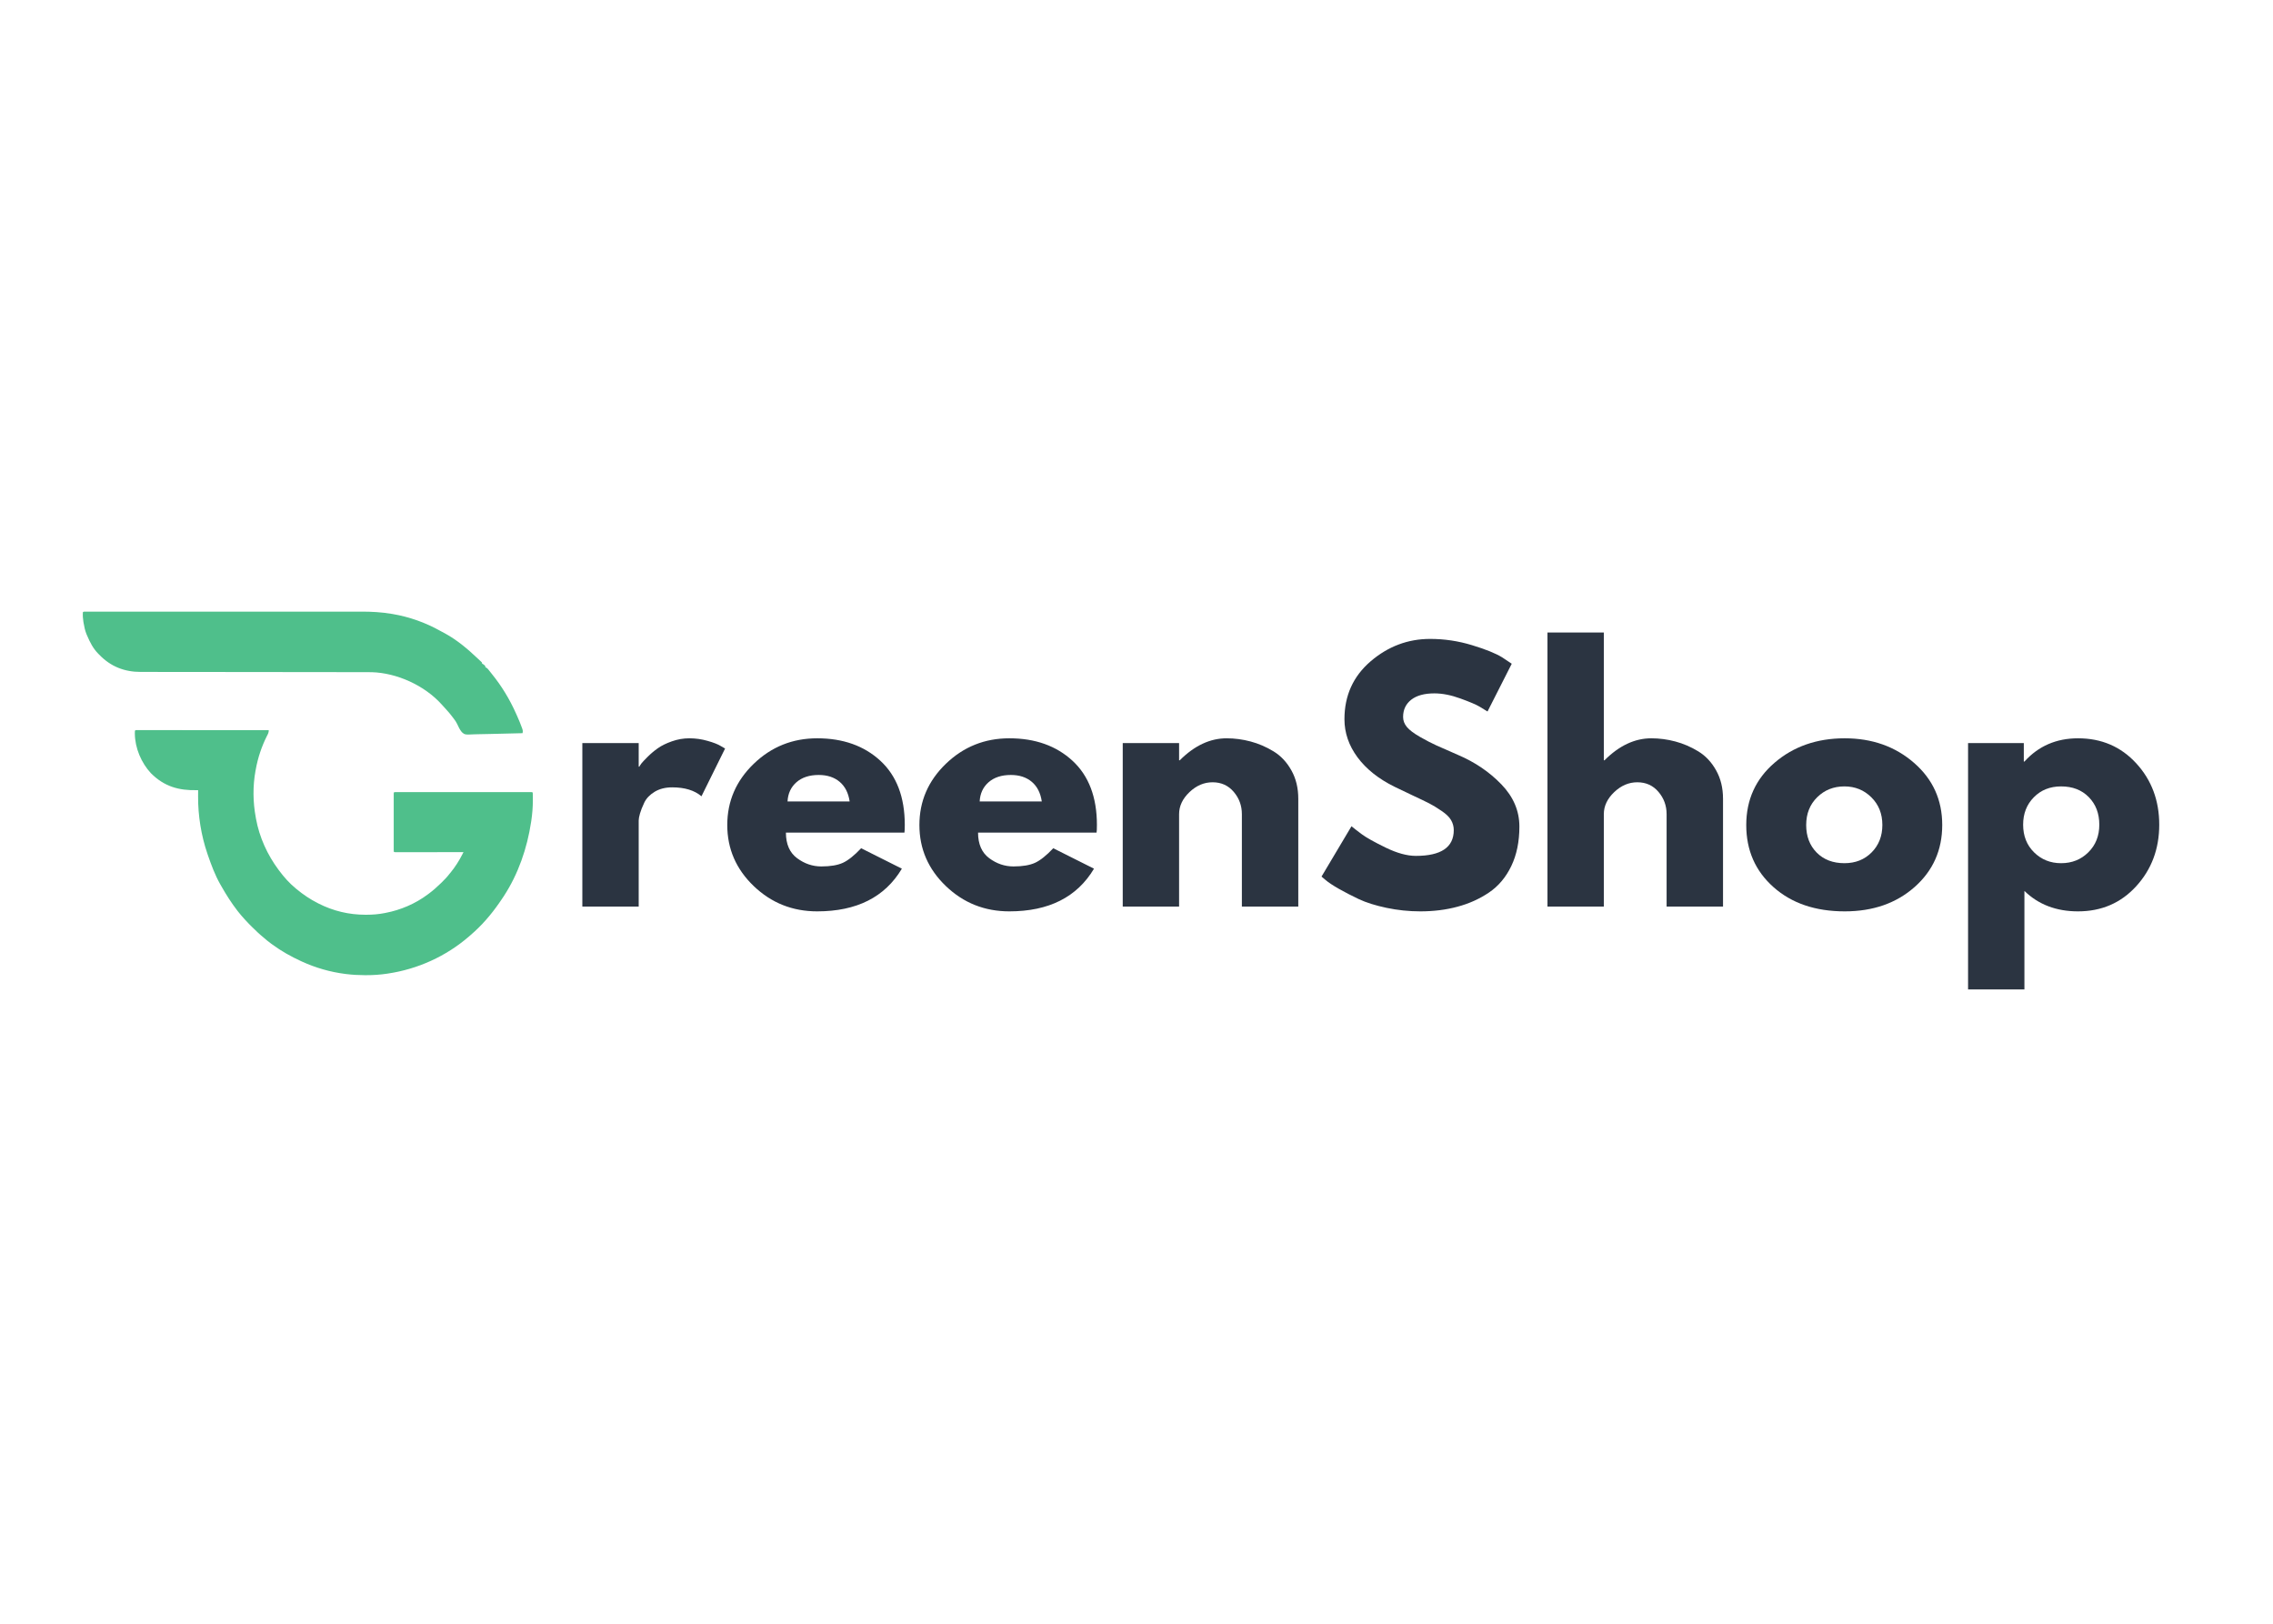
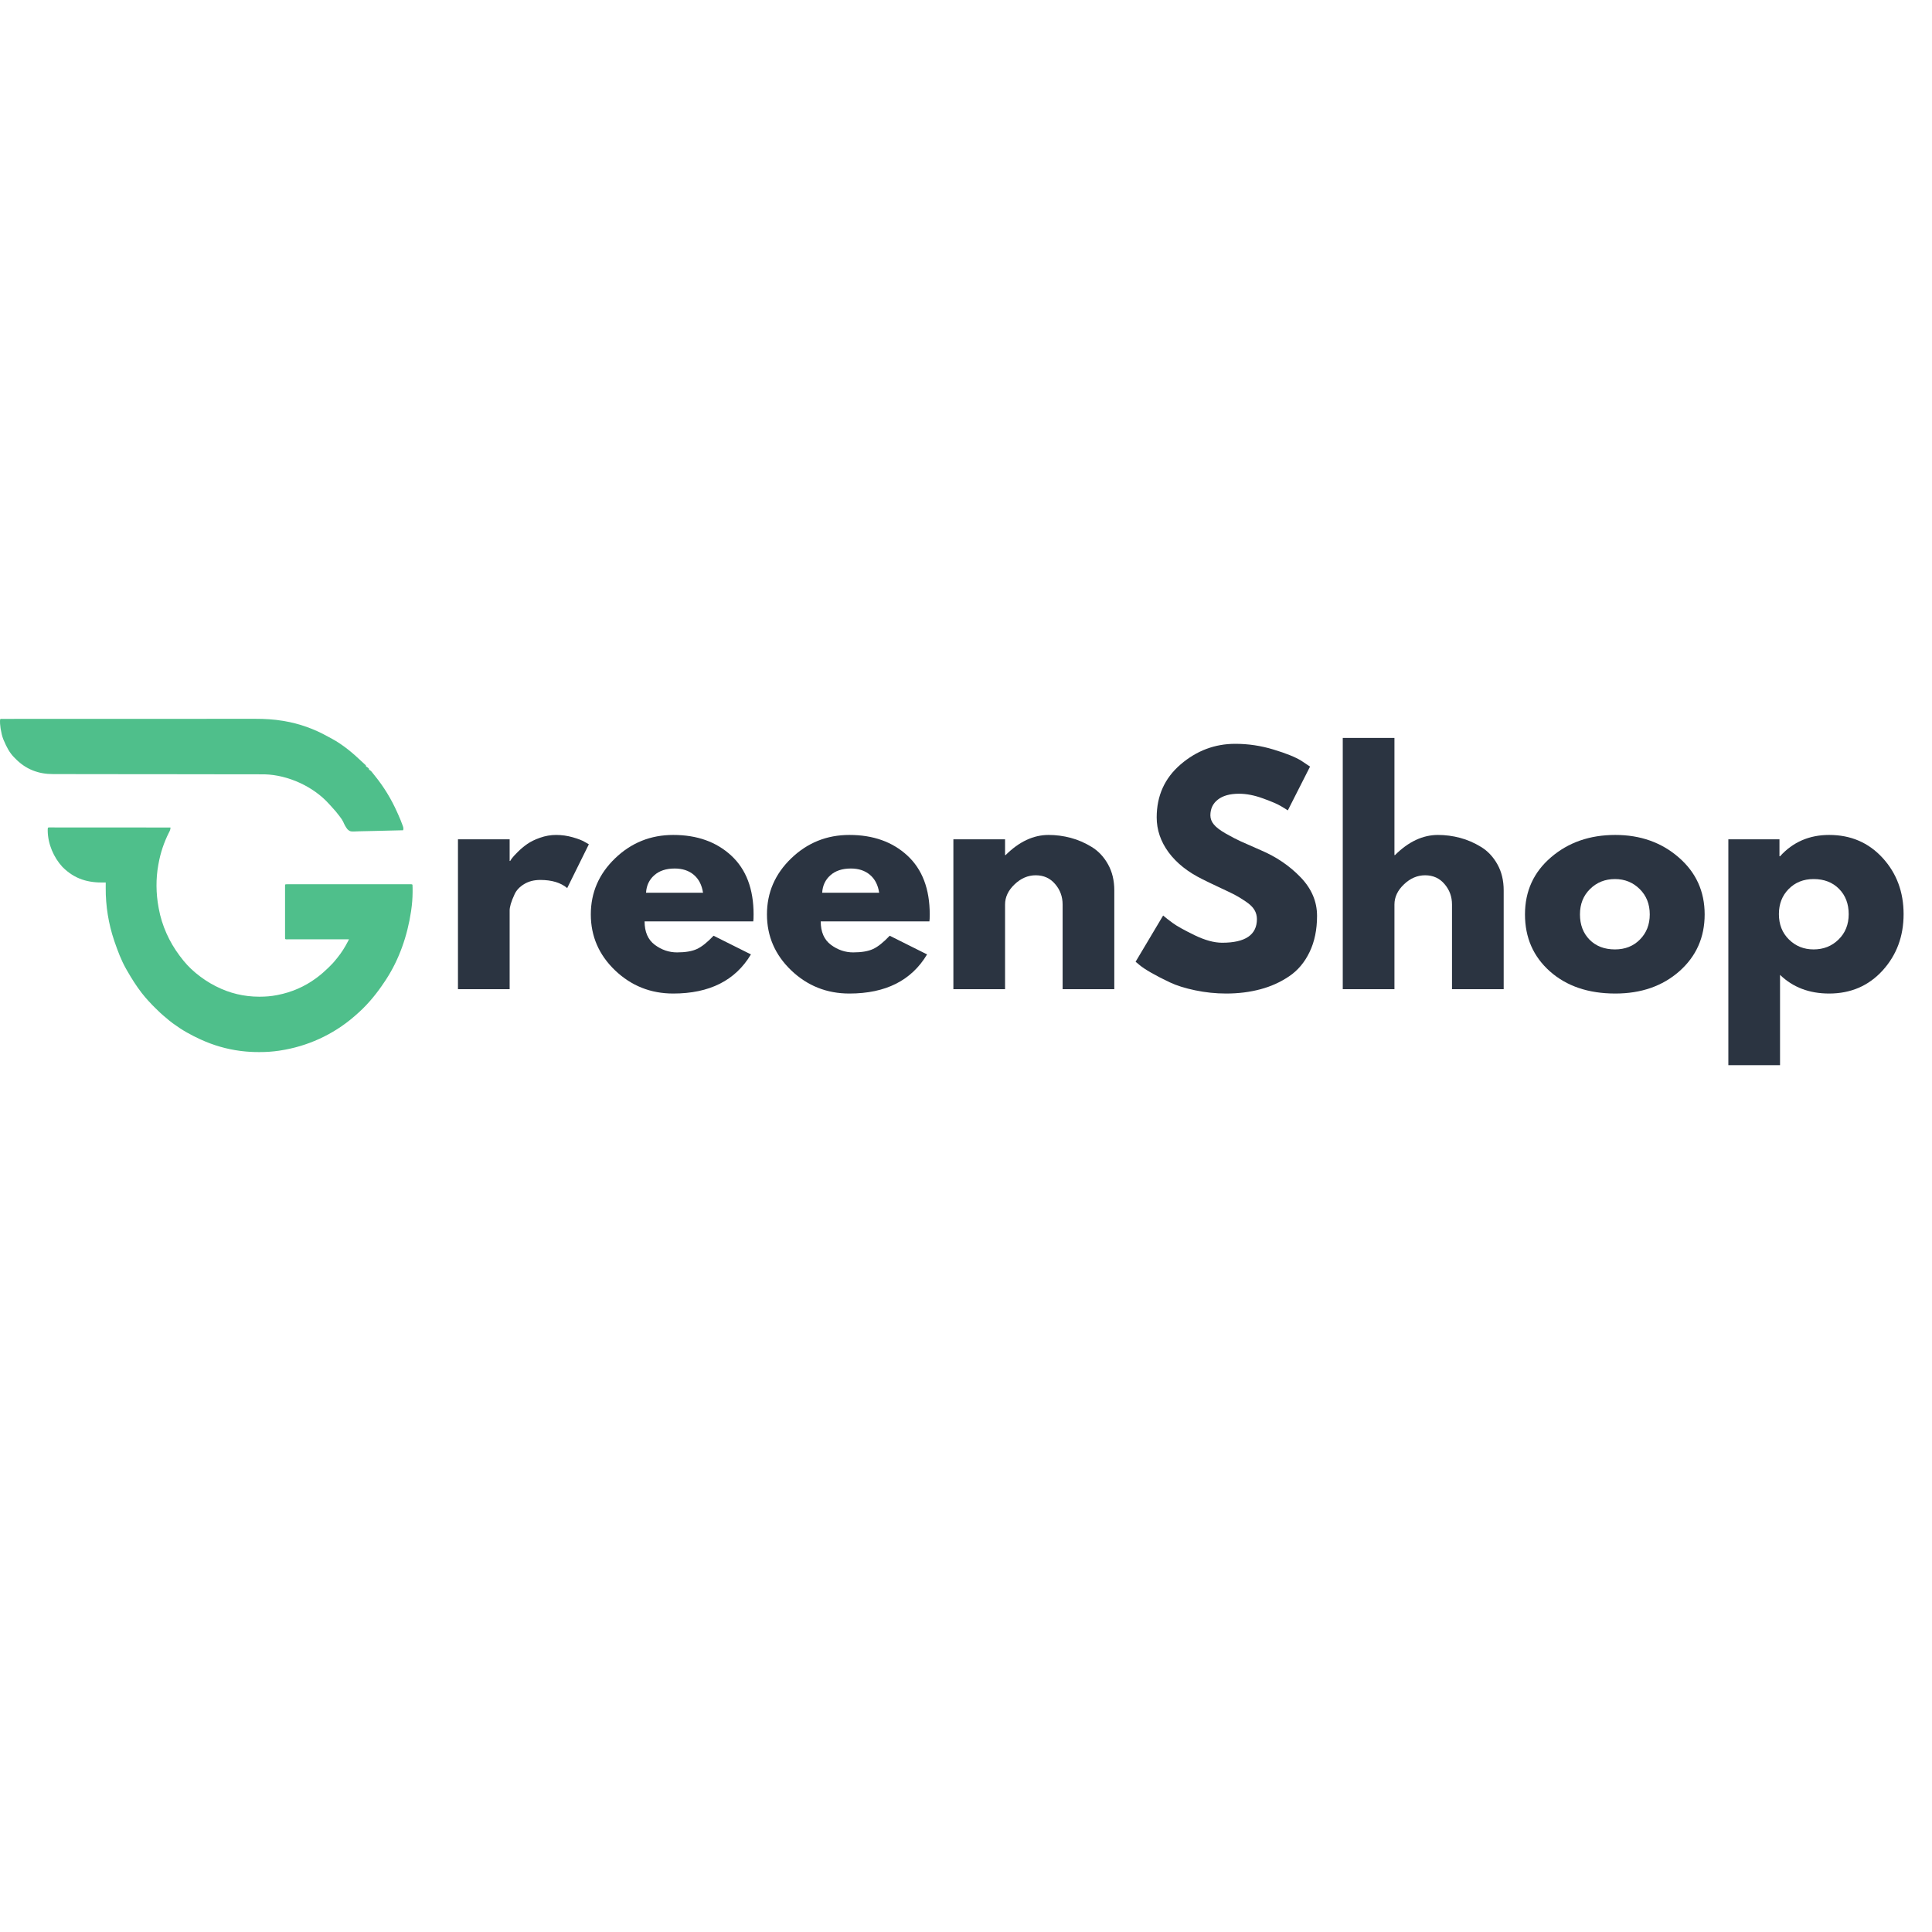
- <svg xmlns="http://www.w3.org/2000/svg" width="700" zoomAndPan="magnify" viewBox="0 0 525 375" height="500" preserveAspectRatio="xMidYMid meet" version="1.0">
+ <svg xmlns="http://www.w3.org/2000/svg" width="500" zoomAndPan="magnify" viewBox="0 0 375 375" height="500" preserveAspectRatio="xMidYMid meet" version="1.0">
  <defs>
    <g />
-     <clipPath id="813c24d81e">
-       <path d="M 19.125 141.25 L 121 141.25 L 121 170 L 19.125 170 Z M 19.125 141.25 " clip-rule="nonzero" />
+     <clipPath id="043772a976">
+       <path d="M 9 160 L 81 160 L 81 204.812 L 9 204.812 Z M 9 160 " clip-rule="nonzero" />
+     </clipPath>
+     <clipPath id="a4bf27220f">
+       <path d="M 0 139.523 L 79 139.523 L 79 162 L 0 162 Z M 0 139.523 " clip-rule="nonzero" />
    </clipPath>
  </defs>
-   <path fill="#4fbf8b" d="M 31.484 168.621 C 31.574 168.621 31.668 168.621 31.766 168.621 C 31.926 168.617 31.926 168.617 32.09 168.617 C 32.27 168.621 32.27 168.621 32.453 168.621 C 32.578 168.621 32.707 168.621 32.836 168.621 C 33.188 168.621 33.539 168.621 33.887 168.621 C 34.266 168.621 34.645 168.621 35.023 168.621 C 35.676 168.621 36.332 168.621 36.988 168.621 C 37.938 168.621 38.883 168.621 39.832 168.621 C 41.367 168.621 42.906 168.625 44.441 168.625 C 45.934 168.625 47.43 168.625 48.922 168.629 C 49.016 168.629 49.105 168.629 49.199 168.629 C 49.664 168.629 50.125 168.629 50.586 168.629 C 54.414 168.629 58.246 168.633 62.078 168.633 C 62.078 169.191 61.895 169.512 61.648 169.98 C 60.438 172.387 59.551 175.02 59.074 177.711 C 59.055 177.816 59.035 177.918 59.012 178.027 C 58.371 181.535 58.414 185.266 59.074 188.766 C 59.09 188.859 59.105 188.953 59.121 189.051 C 59.902 193.371 61.785 197.461 64.332 200.871 C 64.375 200.93 64.422 200.992 64.469 201.055 C 65.598 202.578 66.863 203.992 68.305 205.176 C 68.391 205.25 68.391 205.25 68.484 205.324 C 70.012 206.59 71.605 207.668 73.348 208.551 C 73.426 208.59 73.504 208.629 73.582 208.672 C 76.98 210.402 80.625 211.254 84.379 211.258 C 84.461 211.258 84.543 211.258 84.629 211.258 C 86.043 211.258 87.414 211.152 88.805 210.879 C 88.891 210.863 88.977 210.848 89.066 210.828 C 92.504 210.172 95.91 208.73 98.789 206.574 C 98.961 206.445 98.961 206.445 99.141 206.312 C 100.078 205.613 100.941 204.836 101.793 204.012 C 101.852 203.957 101.91 203.898 101.973 203.84 C 102.637 203.199 103.262 202.543 103.832 201.801 C 103.918 201.699 104 201.598 104.09 201.492 C 105.133 200.219 106.035 198.793 106.797 197.301 C 106.844 197.207 106.895 197.113 106.941 197.016 C 106.98 196.941 107.016 196.871 107.055 196.797 C 106.973 196.797 106.891 196.797 106.805 196.797 C 104.805 196.801 102.805 196.801 100.805 196.805 C 99.836 196.805 98.867 196.805 97.902 196.805 C 97.059 196.809 96.215 196.809 95.371 196.809 C 94.926 196.809 94.48 196.809 94.031 196.809 C 93.613 196.809 93.195 196.812 92.773 196.809 C 92.617 196.809 92.465 196.812 92.309 196.812 C 92.102 196.812 91.891 196.812 91.68 196.812 C 91.562 196.812 91.445 196.812 91.324 196.812 C 91.059 196.797 91.059 196.797 90.953 196.68 C 90.941 196.504 90.938 196.328 90.938 196.152 C 90.938 196.035 90.938 195.922 90.938 195.805 C 90.938 195.676 90.938 195.551 90.938 195.418 C 90.938 195.285 90.938 195.152 90.938 195.016 C 90.938 194.578 90.938 194.137 90.938 193.695 C 90.938 193.391 90.938 193.086 90.938 192.781 C 90.938 192.141 90.938 191.5 90.938 190.859 C 90.938 190.121 90.938 189.379 90.938 188.641 C 90.938 187.926 90.938 187.215 90.938 186.504 C 90.938 186.203 90.938 185.898 90.938 185.594 C 90.938 185.172 90.938 184.75 90.938 184.324 C 90.938 184.199 90.938 184.074 90.938 183.941 C 90.938 183.828 90.938 183.711 90.938 183.594 C 90.938 183.496 90.938 183.395 90.938 183.293 C 90.953 183.066 90.953 183.066 91.059 182.949 C 91.23 182.938 91.398 182.934 91.57 182.934 C 91.68 182.934 91.793 182.934 91.906 182.934 C 92.031 182.934 92.156 182.934 92.281 182.934 C 92.414 182.934 92.543 182.934 92.676 182.934 C 93.039 182.934 93.402 182.934 93.766 182.934 C 94.156 182.934 94.547 182.934 94.938 182.934 C 95.703 182.934 96.473 182.934 97.238 182.934 C 97.859 182.934 98.484 182.934 99.105 182.934 C 99.195 182.934 99.281 182.934 99.375 182.934 C 99.555 182.934 99.73 182.934 99.91 182.934 C 101.598 182.934 103.285 182.934 104.973 182.934 C 106.418 182.934 107.867 182.934 109.316 182.934 C 110.996 182.934 112.676 182.934 114.355 182.934 C 114.535 182.934 114.715 182.934 114.895 182.934 C 115.027 182.934 115.027 182.934 115.16 182.934 C 115.781 182.934 116.406 182.934 117.027 182.934 C 117.785 182.934 118.543 182.934 119.301 182.934 C 119.688 182.934 120.074 182.934 120.461 182.934 C 120.879 182.934 121.297 182.934 121.719 182.934 C 121.84 182.934 121.965 182.934 122.09 182.934 C 122.203 182.934 122.312 182.934 122.43 182.934 C 122.523 182.934 122.621 182.934 122.723 182.934 C 122.941 182.949 122.941 182.949 123.047 183.066 C 123.078 183.586 123.074 184.113 123.074 184.637 C 123.074 184.754 123.074 184.754 123.074 184.875 C 123.07 186.426 122.949 187.934 122.727 189.465 C 122.699 189.656 122.699 189.656 122.668 189.848 C 121.758 195.918 119.684 201.887 116.391 206.922 C 116.32 207.031 116.246 207.145 116.172 207.258 C 115.961 207.574 115.75 207.891 115.531 208.203 C 115.453 208.32 115.371 208.438 115.285 208.559 C 113.402 211.27 111.234 213.781 108.77 215.883 C 108.629 216.008 108.484 216.133 108.344 216.258 C 102.984 220.898 96.445 223.812 89.672 224.828 C 89.59 224.84 89.512 224.855 89.43 224.867 C 87.797 225.109 86.172 225.219 84.527 225.215 C 84.449 225.215 84.371 225.215 84.293 225.215 C 82.855 225.211 81.434 225.137 80.004 224.961 C 79.891 224.945 79.781 224.934 79.664 224.918 C 76.238 224.477 72.875 223.508 69.699 222.051 C 69.629 222.02 69.562 221.988 69.492 221.957 C 68.395 221.453 67.32 220.902 66.266 220.305 C 66.191 220.266 66.117 220.223 66.043 220.18 C 64.988 219.582 63.984 218.91 62.992 218.195 C 62.883 218.121 62.777 218.043 62.668 217.965 C 62.062 217.523 61.484 217.059 60.922 216.559 C 60.684 216.352 60.441 216.148 60.199 215.949 C 59.758 215.578 59.34 215.176 58.93 214.766 C 58.703 214.547 58.477 214.328 58.246 214.113 C 57.727 213.625 57.242 213.102 56.758 212.574 C 56.672 212.48 56.582 212.387 56.492 212.289 C 55.973 211.723 55.473 211.141 54.992 210.531 C 54.938 210.457 54.883 210.387 54.824 210.316 C 53.461 208.551 52.27 206.68 51.156 204.719 C 51.047 204.52 50.93 204.32 50.816 204.121 C 49.652 202.051 48.801 199.762 48.016 197.496 C 47.961 197.328 47.961 197.328 47.902 197.16 C 46.469 192.965 45.727 188.363 45.754 183.895 C 45.758 183.758 45.758 183.621 45.758 183.48 C 45.758 183.148 45.762 182.816 45.762 182.484 C 45.629 182.484 45.629 182.484 45.492 182.488 C 41.355 182.586 37.961 181.684 34.852 178.566 C 32.652 176.188 31.18 172.805 31.145 169.418 C 31.148 168.641 31.148 168.641 31.484 168.621 Z M 31.484 168.621 " fill-opacity="1" fill-rule="nonzero" />
-   <g clip-path="url(#813c24d81e)">
-     <path fill="#4fbf8b" d="M 19.688 141.266 C 19.781 141.266 19.879 141.266 19.977 141.266 C 20.133 141.266 20.133 141.266 20.297 141.266 C 20.406 141.266 20.52 141.266 20.633 141.266 C 21.016 141.266 21.395 141.266 21.773 141.266 C 22.047 141.266 22.32 141.266 22.594 141.266 C 23.191 141.266 23.785 141.266 24.383 141.266 C 25.27 141.266 26.156 141.266 27.043 141.266 C 28.719 141.262 30.395 141.262 32.074 141.262 C 33.367 141.262 34.664 141.262 35.961 141.262 C 36.332 141.262 36.707 141.262 37.078 141.262 C 37.172 141.262 37.266 141.262 37.359 141.262 C 39.969 141.262 42.578 141.262 45.188 141.262 C 45.285 141.262 45.383 141.262 45.484 141.262 C 45.984 141.262 46.484 141.262 46.984 141.262 C 47.082 141.262 47.18 141.262 47.281 141.262 C 47.484 141.262 47.684 141.262 47.883 141.262 C 50.996 141.262 54.109 141.262 57.223 141.258 C 60.723 141.258 64.219 141.254 67.715 141.254 C 68.09 141.254 68.465 141.254 68.836 141.254 C 68.93 141.254 69.02 141.254 69.117 141.254 C 70.594 141.254 72.066 141.254 73.543 141.254 C 75.031 141.254 76.52 141.254 78.004 141.254 C 78.887 141.254 79.77 141.254 80.648 141.254 C 81.312 141.25 81.973 141.254 82.633 141.254 C 82.898 141.254 83.164 141.254 83.43 141.254 C 85.785 141.246 88.125 141.375 90.457 141.77 C 90.527 141.781 90.602 141.793 90.676 141.805 C 94.527 142.457 98.285 143.781 101.746 145.73 C 102.074 145.914 102.402 146.086 102.734 146.258 C 105.516 147.773 107.984 149.836 110.312 152.055 C 110.469 152.203 110.625 152.348 110.781 152.492 C 110.859 152.562 110.938 152.637 111.02 152.711 C 111.117 152.797 111.117 152.797 111.215 152.891 C 111.348 153.035 111.348 153.035 111.348 153.27 C 111.441 153.316 111.441 153.316 111.543 153.363 C 111.777 153.5 111.926 153.629 112.098 153.852 C 112.098 153.93 112.098 154.004 112.098 154.082 C 112.164 154.113 112.227 154.145 112.293 154.176 C 112.539 154.324 112.664 154.453 112.844 154.688 C 113.094 155.012 113.348 155.332 113.605 155.648 C 115.836 158.395 117.723 161.488 119.184 164.785 C 119.293 165.031 119.402 165.273 119.512 165.516 C 119.879 166.34 120.227 167.172 120.531 168.027 C 120.574 168.145 120.574 168.145 120.617 168.262 C 120.758 168.672 120.805 168.914 120.684 169.328 C 118.922 169.387 117.156 169.43 115.391 169.457 C 114.57 169.469 113.75 169.484 112.93 169.516 C 112.215 169.539 111.5 169.555 110.785 169.559 C 110.406 169.562 110.027 169.57 109.648 169.586 C 107.359 169.691 107.359 169.691 106.676 169.094 C 106.207 168.516 105.887 167.875 105.582 167.184 C 105.375 166.742 105.109 166.371 104.82 165.992 C 104.773 165.926 104.723 165.863 104.676 165.797 C 104.078 164.996 103.441 164.23 102.758 163.512 C 102.223 162.93 102.223 162.93 102.062 162.746 C 98.055 158.254 91.617 155.41 85.891 155.242 C 85.215 155.23 84.543 155.23 83.867 155.23 C 83.641 155.23 83.41 155.23 83.18 155.23 C 82.555 155.23 81.926 155.23 81.297 155.23 C 80.621 155.23 79.941 155.227 79.266 155.227 C 78.168 155.227 77.07 155.227 75.973 155.223 C 74.117 155.223 72.266 155.223 70.41 155.219 C 69.699 155.219 68.984 155.215 68.27 155.215 C 68.191 155.215 68.109 155.215 68.031 155.215 C 66.141 155.211 64.258 155.211 62.367 155.207 C 62.285 155.207 62.203 155.207 62.121 155.207 C 60.195 155.207 58.27 155.203 56.344 155.203 C 56.223 155.203 56.223 155.203 56.094 155.203 C 55.426 155.203 54.762 155.203 54.094 155.199 C 51.34 155.199 48.586 155.195 45.832 155.191 C 45.441 155.191 45.055 155.191 44.664 155.188 C 44.59 155.188 44.512 155.188 44.434 155.188 C 43.203 155.188 41.973 155.188 40.742 155.188 C 39.504 155.188 38.27 155.184 37.031 155.184 C 36.363 155.18 35.691 155.18 35.023 155.18 C 34.41 155.18 33.793 155.18 33.18 155.176 C 32.961 155.176 32.738 155.176 32.516 155.18 C 28.812 155.188 25.586 153.984 22.898 151.176 C 22.781 151.059 22.781 151.059 22.664 150.941 C 21.512 149.77 20.754 148.297 20.109 146.754 C 20.055 146.633 20.004 146.512 19.949 146.387 C 19.637 145.594 19.469 144.789 19.324 143.945 C 19.305 143.84 19.285 143.734 19.266 143.625 C 19.148 142.883 19.09 142.148 19.141 141.398 C 19.309 141.219 19.457 141.27 19.688 141.266 Z M 19.688 141.266 " fill-opacity="1" fill-rule="nonzero" />
+   <g clip-path="url(#043772a976)">
+     <path fill="#4fbf8b" d="M 9.523 160.605 C 9.594 160.605 9.664 160.605 9.738 160.605 C 9.863 160.605 9.863 160.605 9.992 160.605 C 10.129 160.605 10.129 160.605 10.27 160.605 C 10.367 160.605 10.465 160.605 10.562 160.605 C 10.836 160.605 11.105 160.605 11.375 160.609 C 11.668 160.609 11.957 160.609 12.25 160.609 C 12.754 160.609 13.258 160.609 13.762 160.609 C 14.492 160.609 15.223 160.609 15.953 160.609 C 17.137 160.609 18.32 160.609 19.504 160.609 C 20.656 160.613 21.809 160.613 22.957 160.613 C 23.027 160.613 23.098 160.613 23.172 160.613 C 23.527 160.613 23.883 160.613 24.238 160.613 C 27.191 160.613 30.141 160.617 33.094 160.617 C 33.094 161.047 32.949 161.293 32.762 161.656 C 31.828 163.508 31.148 165.539 30.777 167.609 C 30.762 167.691 30.746 167.77 30.73 167.855 C 30.238 170.555 30.27 173.434 30.777 176.129 C 30.789 176.199 30.805 176.273 30.816 176.348 C 31.418 179.676 32.867 182.828 34.828 185.453 C 34.863 185.5 34.898 185.547 34.934 185.594 C 35.805 186.77 36.781 187.859 37.891 188.77 C 37.957 188.828 37.957 188.828 38.027 188.887 C 39.207 189.859 40.434 190.691 41.777 191.371 C 41.836 191.402 41.895 191.43 41.953 191.461 C 44.574 192.797 47.383 193.453 50.273 193.457 C 50.336 193.457 50.398 193.457 50.465 193.457 C 51.555 193.453 52.609 193.375 53.684 193.164 C 53.75 193.152 53.816 193.141 53.887 193.125 C 56.535 192.617 59.156 191.508 61.375 189.848 C 61.508 189.746 61.508 189.746 61.645 189.648 C 62.367 189.105 63.035 188.508 63.691 187.875 C 63.734 187.832 63.781 187.785 63.828 187.742 C 64.34 187.25 64.82 186.742 65.262 186.172 C 65.324 186.094 65.391 186.016 65.457 185.934 C 66.262 184.953 66.957 183.852 67.543 182.703 C 67.582 182.629 67.617 182.559 67.656 182.484 C 67.684 182.43 67.715 182.371 67.742 182.316 C 67.68 182.316 67.617 182.316 67.551 182.316 C 66.008 182.316 64.469 182.32 62.926 182.32 C 62.18 182.32 61.438 182.32 60.691 182.32 C 60.043 182.324 59.395 182.324 58.742 182.324 C 58.398 182.324 58.055 182.324 57.711 182.324 C 57.387 182.324 57.062 182.324 56.742 182.324 C 56.621 182.324 56.504 182.324 56.383 182.324 C 56.223 182.328 56.059 182.328 55.898 182.324 C 55.809 182.328 55.715 182.328 55.625 182.328 C 55.422 182.316 55.422 182.316 55.336 182.227 C 55.328 182.09 55.328 181.953 55.328 181.816 C 55.328 181.73 55.328 181.641 55.328 181.551 C 55.328 181.453 55.328 181.355 55.328 181.254 C 55.328 181.152 55.328 181.051 55.328 180.945 C 55.328 180.605 55.328 180.266 55.328 179.926 C 55.328 179.691 55.328 179.457 55.328 179.223 C 55.328 178.727 55.328 178.234 55.328 177.742 C 55.328 177.172 55.328 176.602 55.328 176.031 C 55.328 175.48 55.328 174.934 55.328 174.387 C 55.328 174.152 55.328 173.918 55.328 173.684 C 55.328 173.359 55.328 173.035 55.328 172.707 C 55.328 172.609 55.328 172.512 55.328 172.41 C 55.328 172.324 55.328 172.234 55.328 172.145 C 55.328 172.066 55.328 171.988 55.328 171.91 C 55.336 171.734 55.336 171.734 55.422 171.645 C 55.551 171.637 55.684 171.633 55.812 171.633 C 55.898 171.633 55.984 171.633 56.074 171.633 C 56.168 171.633 56.266 171.633 56.363 171.633 C 56.461 171.633 56.562 171.633 56.668 171.633 C 56.945 171.633 57.227 171.633 57.504 171.633 C 57.805 171.633 58.109 171.633 58.41 171.633 C 59 171.633 59.59 171.633 60.18 171.633 C 60.66 171.633 61.141 171.633 61.617 171.633 C 61.688 171.633 61.754 171.633 61.824 171.633 C 61.965 171.633 62.102 171.633 62.242 171.633 C 63.539 171.633 64.84 171.633 66.137 171.633 C 67.254 171.633 68.371 171.633 69.484 171.633 C 70.781 171.633 72.074 171.633 73.371 171.633 C 73.508 171.633 73.645 171.633 73.781 171.633 C 73.883 171.633 73.883 171.633 73.988 171.633 C 74.469 171.633 74.945 171.633 75.426 171.633 C 76.012 171.633 76.594 171.633 77.176 171.633 C 77.477 171.633 77.773 171.633 78.07 171.633 C 78.395 171.633 78.719 171.633 79.039 171.633 C 79.133 171.633 79.23 171.633 79.328 171.633 C 79.414 171.633 79.5 171.633 79.586 171.633 C 79.66 171.633 79.738 171.633 79.812 171.633 C 79.98 171.645 79.98 171.645 80.062 171.734 C 80.09 172.137 80.086 172.543 80.086 172.945 C 80.086 173.039 80.086 173.039 80.086 173.129 C 80.082 174.324 79.988 175.488 79.816 176.668 C 79.793 176.812 79.793 176.812 79.773 176.961 C 79.07 181.641 77.473 186.234 74.938 190.117 C 74.883 190.199 74.824 190.285 74.77 190.375 C 74.605 190.621 74.441 190.859 74.273 191.102 C 74.211 191.191 74.148 191.285 74.086 191.379 C 72.633 193.465 70.965 195.402 69.066 197.02 C 68.957 197.113 68.848 197.211 68.738 197.309 C 64.609 200.883 59.57 203.125 54.352 203.91 C 54.289 203.922 54.227 203.93 54.164 203.941 C 52.906 204.125 51.656 204.211 50.387 204.207 C 50.328 204.207 50.27 204.207 50.207 204.207 C 49.102 204.207 48.004 204.148 46.902 204.012 C 46.816 204.004 46.73 203.992 46.641 203.98 C 44 203.641 41.414 202.895 38.965 201.77 C 38.91 201.746 38.859 201.723 38.805 201.699 C 37.957 201.312 37.133 200.887 36.316 200.426 C 36.262 200.395 36.207 200.363 36.148 200.332 C 35.332 199.871 34.559 199.352 33.797 198.801 C 33.715 198.742 33.633 198.684 33.547 198.625 C 33.082 198.281 32.637 197.926 32.203 197.539 C 32.02 197.379 31.832 197.223 31.645 197.07 C 31.305 196.785 30.984 196.477 30.664 196.16 C 30.492 195.988 30.316 195.824 30.141 195.656 C 29.742 195.281 29.367 194.875 28.996 194.469 C 28.926 194.398 28.859 194.324 28.789 194.25 C 28.387 193.812 28.004 193.367 27.637 192.895 C 27.594 192.84 27.551 192.785 27.504 192.73 C 26.453 191.371 25.539 189.926 24.68 188.418 C 24.594 188.266 24.504 188.109 24.418 187.957 C 23.52 186.363 22.863 184.598 22.258 182.852 C 22.215 182.727 22.215 182.727 22.172 182.594 C 21.066 179.363 20.496 175.816 20.52 172.375 C 20.52 172.27 20.52 172.164 20.52 172.055 C 20.52 171.797 20.52 171.543 20.523 171.289 C 20.418 171.289 20.418 171.289 20.312 171.293 C 17.129 171.367 14.512 170.672 12.117 168.27 C 10.426 166.438 9.289 163.832 9.262 161.223 C 9.266 160.625 9.266 160.625 9.523 160.605 Z M 9.523 160.605 " fill-opacity="1" fill-rule="nonzero" />
+   </g>
+   <g clip-path="url(#a4bf27220f)">
+     <path fill="#4fbf8b" d="M 0.434 139.535 C 0.508 139.535 0.582 139.535 0.656 139.535 C 0.777 139.535 0.777 139.535 0.902 139.535 C 0.988 139.535 1.074 139.535 1.164 139.535 C 1.457 139.535 1.75 139.535 2.043 139.535 C 2.254 139.535 2.465 139.535 2.672 139.535 C 3.133 139.531 3.594 139.531 4.051 139.531 C 4.734 139.531 5.418 139.531 6.102 139.531 C 7.395 139.531 8.684 139.531 9.977 139.531 C 10.977 139.531 11.973 139.531 12.973 139.531 C 13.258 139.531 13.547 139.531 13.832 139.531 C 13.906 139.531 13.977 139.531 14.051 139.531 C 16.059 139.531 18.07 139.531 20.078 139.531 C 20.156 139.531 20.23 139.531 20.309 139.531 C 20.695 139.531 21.078 139.531 21.465 139.531 C 21.539 139.531 21.617 139.531 21.695 139.531 C 21.848 139.531 22.004 139.531 22.156 139.531 C 24.555 139.531 26.953 139.527 29.352 139.527 C 32.047 139.527 34.742 139.527 37.438 139.527 C 37.723 139.527 38.012 139.527 38.301 139.527 C 38.371 139.527 38.441 139.527 38.516 139.527 C 39.652 139.527 40.789 139.523 41.926 139.523 C 43.07 139.523 44.219 139.523 45.363 139.523 C 46.043 139.523 46.723 139.523 47.398 139.523 C 47.91 139.523 48.418 139.523 48.93 139.523 C 49.133 139.523 49.336 139.523 49.543 139.523 C 51.355 139.52 53.16 139.617 54.957 139.922 C 55.012 139.93 55.066 139.941 55.125 139.949 C 58.09 140.449 60.988 141.473 63.652 142.973 C 63.906 143.113 64.16 143.246 64.414 143.379 C 66.559 144.547 68.461 146.137 70.254 147.848 C 70.371 147.961 70.492 148.07 70.613 148.18 C 70.676 148.238 70.734 148.293 70.797 148.348 C 70.871 148.418 70.871 148.418 70.949 148.488 C 71.051 148.602 71.051 148.602 71.051 148.781 C 71.125 148.816 71.125 148.816 71.199 148.855 C 71.379 148.961 71.496 149.059 71.629 149.23 C 71.629 149.289 71.629 149.348 71.629 149.41 C 71.68 149.434 71.727 149.457 71.777 149.48 C 71.969 149.594 72.066 149.695 72.203 149.875 C 72.395 150.121 72.59 150.371 72.789 150.613 C 74.508 152.73 75.961 155.113 77.09 157.656 C 77.172 157.84 77.254 158.027 77.34 158.215 C 77.625 158.852 77.891 159.492 78.125 160.152 C 78.156 160.238 78.156 160.238 78.191 160.332 C 78.301 160.648 78.336 160.832 78.246 161.152 C 76.883 161.199 75.523 161.23 74.164 161.25 C 73.531 161.262 72.902 161.273 72.27 161.297 C 71.719 161.316 71.168 161.328 70.617 161.332 C 70.324 161.332 70.035 161.34 69.742 161.352 C 67.977 161.434 67.977 161.434 67.453 160.973 C 67.09 160.527 66.844 160.035 66.609 159.5 C 66.449 159.16 66.242 158.875 66.02 158.582 C 65.984 158.531 65.949 158.484 65.91 158.434 C 65.449 157.816 64.961 157.227 64.434 156.672 C 64.02 156.223 64.02 156.223 63.898 156.082 C 60.809 152.621 55.852 150.43 51.438 150.301 C 50.918 150.293 50.398 150.293 49.879 150.293 C 49.703 150.293 49.527 150.293 49.352 150.293 C 48.867 150.293 48.383 150.293 47.898 150.293 C 47.379 150.289 46.855 150.289 46.336 150.289 C 45.488 150.289 44.645 150.289 43.797 150.289 C 42.371 150.285 40.941 150.285 39.512 150.281 C 38.965 150.281 38.414 150.281 37.863 150.281 C 37.801 150.281 37.742 150.281 37.68 150.281 C 36.223 150.277 34.77 150.277 33.316 150.273 C 33.254 150.273 33.191 150.273 33.125 150.273 C 31.641 150.273 30.16 150.27 28.676 150.27 C 28.582 150.27 28.582 150.27 28.484 150.27 C 27.969 150.27 27.453 150.27 26.941 150.27 C 24.82 150.266 22.699 150.266 20.578 150.262 C 20.277 150.262 19.977 150.262 19.676 150.262 C 19.617 150.262 19.559 150.262 19.5 150.262 C 18.551 150.258 17.602 150.258 16.656 150.258 C 15.703 150.258 14.75 150.258 13.797 150.254 C 13.281 150.254 12.766 150.254 12.25 150.254 C 11.777 150.254 11.305 150.254 10.828 150.25 C 10.66 150.25 10.488 150.25 10.32 150.25 C 7.465 150.258 4.977 149.332 2.91 147.168 C 2.82 147.078 2.82 147.078 2.727 146.988 C 1.84 146.086 1.254 144.949 0.758 143.762 C 0.719 143.668 0.68 143.574 0.637 143.48 C 0.395 142.867 0.266 142.246 0.152 141.598 C 0.141 141.516 0.125 141.434 0.109 141.352 C 0.02 140.781 -0.023 140.215 0.016 139.637 C 0.141 139.496 0.258 139.535 0.434 139.535 Z M 0.434 139.535 " fill-opacity="1" fill-rule="nonzero" />
  </g>
  <g fill="#2b3441" fill-opacity="1">
-     <g transform="translate(130.0827, 209.3682)">
+     <g transform="translate(85.48428, 192.0002)">
      <g>
-         <path d="M 4.422 0 L 4.422 -37.75 L 17.438 -37.75 L 17.438 -32.312 L 17.594 -32.312 C 17.688 -32.508 17.844 -32.754 18.062 -33.047 C 18.289 -33.336 18.77 -33.848 19.5 -34.578 C 20.238 -35.316 21.023 -35.977 21.859 -36.562 C 22.691 -37.156 23.77 -37.688 25.094 -38.156 C 26.414 -38.625 27.766 -38.859 29.141 -38.859 C 30.566 -38.859 31.969 -38.66 33.344 -38.266 C 34.719 -37.879 35.723 -37.488 36.359 -37.094 L 37.391 -36.5 L 31.938 -25.469 C 30.32 -26.844 28.066 -27.531 25.172 -27.531 C 23.598 -27.531 22.242 -27.188 21.109 -26.5 C 19.984 -25.812 19.188 -24.973 18.719 -23.984 C 18.258 -23.004 17.93 -22.172 17.734 -21.484 C 17.535 -20.797 17.438 -20.258 17.438 -19.875 L 17.438 0 Z M 4.422 0 " />
+         <path d="M 3.406 0 L 3.406 -29.094 L 13.438 -29.094 L 13.438 -24.891 L 13.547 -24.891 C 13.629 -25.047 13.754 -25.234 13.922 -25.453 C 14.086 -25.68 14.453 -26.078 15.016 -26.641 C 15.586 -27.211 16.195 -27.723 16.844 -28.172 C 17.488 -28.629 18.316 -29.035 19.328 -29.391 C 20.348 -29.754 21.391 -29.938 22.453 -29.938 C 23.547 -29.938 24.625 -29.785 25.688 -29.484 C 26.75 -29.18 27.523 -28.879 28.016 -28.578 L 28.812 -28.125 L 24.609 -19.625 C 23.359 -20.676 21.617 -21.203 19.391 -21.203 C 18.18 -21.203 17.141 -20.938 16.266 -20.406 C 15.398 -19.883 14.785 -19.242 14.422 -18.484 C 14.066 -17.723 13.812 -17.078 13.656 -16.547 C 13.508 -16.023 13.438 -15.613 13.438 -15.312 L 13.438 0 Z M 3.406 0 " />
      </g>
    </g>
  </g>
  <g fill="#2b3441" fill-opacity="1">
-     <g transform="translate(166.2914, 209.3682)">
+     <g transform="translate(113.3798, 192.0002)">
      <g>
-         <path d="M 42.609 -17.078 L 15.234 -17.078 C 15.234 -14.422 16.094 -12.453 17.812 -11.172 C 19.531 -9.898 21.395 -9.266 23.406 -9.266 C 25.508 -9.266 27.176 -9.547 28.406 -10.109 C 29.633 -10.68 31.035 -11.801 32.609 -13.469 L 42.016 -8.75 C 38.098 -2.176 31.578 1.109 22.453 1.109 C 16.754 1.109 11.867 -0.836 7.797 -4.734 C 3.723 -8.641 1.688 -13.336 1.688 -18.828 C 1.688 -24.328 3.723 -29.039 7.797 -32.969 C 11.867 -36.895 16.754 -38.859 22.453 -38.859 C 28.43 -38.859 33.297 -37.129 37.047 -33.672 C 40.805 -30.211 42.688 -25.27 42.688 -18.844 C 42.688 -17.957 42.66 -17.367 42.609 -17.078 Z M 15.609 -24.281 L 29.953 -24.281 C 29.66 -26.25 28.891 -27.758 27.641 -28.812 C 26.391 -29.863 24.781 -30.391 22.812 -30.391 C 20.656 -30.391 18.938 -29.828 17.656 -28.703 C 16.383 -27.578 15.703 -26.102 15.609 -24.281 Z M 15.609 -24.281 " />
+         <path d="M 32.828 -13.156 L 11.734 -13.156 C 11.734 -11.113 12.395 -9.598 13.719 -8.609 C 15.039 -7.629 16.477 -7.141 18.031 -7.141 C 19.656 -7.141 20.941 -7.359 21.891 -7.797 C 22.836 -8.234 23.914 -9.094 25.125 -10.375 L 32.375 -6.75 C 29.352 -1.688 24.328 0.844 17.297 0.844 C 12.91 0.844 9.145 -0.656 6 -3.656 C 2.863 -6.664 1.297 -10.285 1.297 -14.516 C 1.297 -18.742 2.863 -22.367 6 -25.391 C 9.145 -28.422 12.91 -29.938 17.297 -29.938 C 21.91 -29.938 25.66 -28.602 28.547 -25.938 C 31.441 -23.27 32.891 -19.461 32.891 -14.516 C 32.891 -13.836 32.867 -13.383 32.828 -13.156 Z M 12.016 -18.719 L 23.078 -18.719 C 22.848 -20.227 22.25 -21.391 21.281 -22.203 C 20.32 -23.016 19.086 -23.422 17.578 -23.422 C 15.91 -23.422 14.586 -22.984 13.609 -22.109 C 12.629 -21.242 12.098 -20.113 12.016 -18.719 Z M 12.016 -18.719 " />
      </g>
    </g>
  </g>
  <g fill="#2b3441" fill-opacity="1">
-     <g transform="translate(210.6691, 209.3682)">
+     <g transform="translate(147.5689, 192.0002)">
      <g>
-         <path d="M 42.609 -17.078 L 15.234 -17.078 C 15.234 -14.422 16.094 -12.453 17.812 -11.172 C 19.531 -9.898 21.395 -9.266 23.406 -9.266 C 25.508 -9.266 27.176 -9.547 28.406 -10.109 C 29.633 -10.68 31.035 -11.801 32.609 -13.469 L 42.016 -8.75 C 38.098 -2.176 31.578 1.109 22.453 1.109 C 16.754 1.109 11.867 -0.836 7.797 -4.734 C 3.723 -8.641 1.688 -13.336 1.688 -18.828 C 1.688 -24.328 3.723 -29.039 7.797 -32.969 C 11.867 -36.895 16.754 -38.859 22.453 -38.859 C 28.43 -38.859 33.297 -37.129 37.047 -33.672 C 40.805 -30.211 42.688 -25.27 42.688 -18.844 C 42.688 -17.957 42.66 -17.367 42.609 -17.078 Z M 15.609 -24.281 L 29.953 -24.281 C 29.66 -26.25 28.891 -27.758 27.641 -28.812 C 26.391 -29.863 24.781 -30.391 22.812 -30.391 C 20.656 -30.391 18.938 -29.828 17.656 -28.703 C 16.383 -27.578 15.703 -26.102 15.609 -24.281 Z M 15.609 -24.281 " />
+         <path d="M 32.828 -13.156 L 11.734 -13.156 C 11.734 -11.113 12.395 -9.598 13.719 -8.609 C 15.039 -7.629 16.477 -7.141 18.031 -7.141 C 19.656 -7.141 20.941 -7.359 21.891 -7.797 C 22.836 -8.234 23.914 -9.094 25.125 -10.375 L 32.375 -6.75 C 29.352 -1.688 24.328 0.844 17.297 0.844 C 12.91 0.844 9.145 -0.656 6 -3.656 C 2.863 -6.664 1.297 -10.285 1.297 -14.516 C 1.297 -18.742 2.863 -22.367 6 -25.391 C 9.145 -28.422 12.91 -29.938 17.297 -29.938 C 21.91 -29.938 25.66 -28.602 28.547 -25.938 C 31.441 -23.27 32.891 -19.461 32.891 -14.516 C 32.891 -13.836 32.867 -13.383 32.828 -13.156 Z M 12.016 -18.719 L 23.078 -18.719 C 22.848 -20.227 22.25 -21.391 21.281 -22.203 C 20.32 -23.016 19.086 -23.422 17.578 -23.422 C 15.91 -23.422 14.586 -22.984 13.609 -22.109 C 12.629 -21.242 12.098 -20.113 12.016 -18.719 Z M 12.016 -18.719 " />
      </g>
    </g>
  </g>
  <g fill="#2b3441" fill-opacity="1">
-     <g transform="translate(254.8996, 209.3682)">
+     <g transform="translate(181.6446, 192.0002)">
      <g>
-         <path d="M 4.422 0 L 4.422 -37.75 L 17.438 -37.75 L 17.438 -33.781 L 17.594 -33.781 C 20.977 -37.164 24.582 -38.859 28.406 -38.859 C 30.27 -38.859 32.117 -38.613 33.953 -38.125 C 35.797 -37.633 37.562 -36.875 39.25 -35.844 C 40.945 -34.812 42.32 -33.348 43.375 -31.453 C 44.438 -29.566 44.969 -27.375 44.969 -24.875 L 44.969 0 L 31.938 0 L 31.938 -21.344 C 31.938 -23.301 31.312 -25.016 30.062 -26.484 C 28.812 -27.961 27.18 -28.703 25.172 -28.703 C 23.203 -28.703 21.422 -27.941 19.828 -26.422 C 18.234 -24.898 17.438 -23.207 17.438 -21.344 L 17.438 0 Z M 4.422 0 " />
+         <path d="M 3.406 0 L 3.406 -29.094 L 13.438 -29.094 L 13.438 -26.031 L 13.547 -26.031 C 16.16 -28.633 18.941 -29.938 21.891 -29.938 C 23.328 -29.938 24.754 -29.75 26.172 -29.375 C 27.586 -29 28.945 -28.41 30.25 -27.609 C 31.551 -26.816 32.609 -25.691 33.422 -24.234 C 34.234 -22.785 34.641 -21.098 34.641 -19.172 L 34.641 0 L 24.609 0 L 24.609 -16.438 C 24.609 -17.957 24.125 -19.281 23.156 -20.406 C 22.195 -21.539 20.941 -22.109 19.391 -22.109 C 17.879 -22.109 16.508 -21.52 15.281 -20.344 C 14.051 -19.176 13.438 -17.875 13.438 -16.438 L 13.438 0 Z M 3.406 0 " />
      </g>
    </g>
  </g>
  <g fill="#2b3441" fill-opacity="1">
-     <g transform="translate(303.5458, 209.3682)">
+     <g transform="translate(219.1221, 192.0002)">
      <g>
-         <path d="M 26.781 -61.812 C 30.07 -61.812 33.285 -61.332 36.422 -60.375 C 39.566 -59.426 41.898 -58.484 43.422 -57.547 L 45.625 -56.078 L 40.031 -45.047 C 39.594 -45.336 38.977 -45.711 38.188 -46.172 C 37.406 -46.641 35.938 -47.266 33.781 -48.047 C 31.625 -48.836 29.613 -49.234 27.75 -49.234 C 25.438 -49.234 23.656 -48.742 22.406 -47.766 C 21.156 -46.785 20.531 -45.457 20.531 -43.781 C 20.531 -42.945 20.82 -42.176 21.406 -41.469 C 22 -40.758 23.004 -40 24.422 -39.188 C 25.848 -38.375 27.102 -37.723 28.188 -37.234 C 29.27 -36.742 30.938 -36.008 33.188 -35.031 C 37.113 -33.363 40.461 -31.094 43.234 -28.219 C 46.004 -25.352 47.391 -22.102 47.391 -18.469 C 47.391 -14.988 46.766 -11.945 45.516 -9.344 C 44.266 -6.75 42.547 -4.711 40.359 -3.234 C 38.18 -1.766 35.766 -0.676 33.109 0.031 C 30.461 0.75 27.594 1.109 24.5 1.109 C 21.852 1.109 19.254 0.836 16.703 0.297 C 14.148 -0.242 12.016 -0.914 10.297 -1.719 C 8.586 -2.531 7.047 -3.328 5.672 -4.109 C 4.297 -4.898 3.289 -5.566 2.656 -6.109 L 1.688 -6.922 L 8.609 -18.547 C 9.203 -18.055 10.008 -17.43 11.031 -16.672 C 12.062 -15.91 13.891 -14.891 16.516 -13.609 C 19.141 -12.336 21.457 -11.703 23.469 -11.703 C 29.312 -11.703 32.234 -13.688 32.234 -17.656 C 32.234 -18.488 32.023 -19.258 31.609 -19.969 C 31.191 -20.688 30.453 -21.398 29.391 -22.109 C 28.336 -22.828 27.406 -23.395 26.594 -23.812 C 25.789 -24.227 24.469 -24.863 22.625 -25.719 C 20.789 -26.582 19.43 -27.234 18.547 -27.672 C 14.867 -29.484 12.02 -31.75 10 -34.469 C 7.988 -37.195 6.984 -40.129 6.984 -43.266 C 6.984 -48.711 8.992 -53.164 13.016 -56.625 C 17.047 -60.082 21.633 -61.812 26.781 -61.812 Z M 26.781 -61.812 " />
+         <path d="M 20.641 -47.625 C 23.172 -47.625 25.645 -47.254 28.062 -46.516 C 30.488 -45.785 32.285 -45.062 33.453 -44.344 L 35.156 -43.203 L 30.844 -34.703 C 30.508 -34.93 30.035 -35.223 29.422 -35.578 C 28.816 -35.941 27.68 -36.426 26.016 -37.031 C 24.359 -37.633 22.812 -37.938 21.375 -37.938 C 19.602 -37.938 18.234 -37.555 17.266 -36.797 C 16.297 -36.047 15.812 -35.023 15.812 -33.734 C 15.812 -33.098 16.039 -32.504 16.5 -31.953 C 16.957 -31.398 17.734 -30.812 18.828 -30.188 C 19.922 -29.57 20.883 -29.07 21.719 -28.688 C 22.551 -28.312 23.836 -27.742 25.578 -26.984 C 28.598 -25.703 31.176 -23.953 33.312 -21.734 C 35.445 -19.523 36.516 -17.023 36.516 -14.234 C 36.516 -11.547 36.031 -9.203 35.062 -7.203 C 34.102 -5.203 32.781 -3.633 31.094 -2.5 C 29.414 -1.363 27.555 -0.523 25.516 0.016 C 23.473 0.566 21.258 0.844 18.875 0.844 C 16.832 0.844 14.828 0.633 12.859 0.219 C 10.898 -0.188 9.258 -0.703 7.938 -1.328 C 6.613 -1.953 5.422 -2.566 4.359 -3.172 C 3.305 -3.773 2.535 -4.285 2.047 -4.703 L 1.297 -5.328 L 6.641 -14.297 C 7.086 -13.91 7.707 -13.426 8.5 -12.844 C 9.301 -12.258 10.711 -11.473 12.734 -10.484 C 14.754 -9.504 16.539 -9.016 18.094 -9.016 C 22.594 -9.016 24.844 -10.547 24.844 -13.609 C 24.844 -14.254 24.68 -14.848 24.359 -15.391 C 24.035 -15.941 23.469 -16.488 22.656 -17.031 C 21.844 -17.582 21.125 -18.02 20.5 -18.344 C 19.875 -18.664 18.852 -19.156 17.438 -19.812 C 16.02 -20.477 14.973 -20.984 14.297 -21.328 C 11.453 -22.723 9.254 -24.469 7.703 -26.562 C 6.16 -28.664 5.391 -30.926 5.391 -33.344 C 5.391 -37.539 6.938 -40.969 10.031 -43.625 C 13.133 -46.289 16.672 -47.625 20.641 -47.625 Z M 20.641 -47.625 " />
      </g>
    </g>
  </g>
  <g fill="#2b3441" fill-opacity="1">
-     <g transform="translate(353.0016, 209.3682)">
+     <g transform="translate(257.2234, 192.0002)">
      <g>
-         <path d="M 4.422 0 L 4.422 -63.297 L 17.438 -63.297 L 17.438 -33.781 L 17.594 -33.781 C 20.977 -37.164 24.582 -38.859 28.406 -38.859 C 30.27 -38.859 32.117 -38.613 33.953 -38.125 C 35.797 -37.633 37.562 -36.875 39.25 -35.844 C 40.945 -34.812 42.32 -33.348 43.375 -31.453 C 44.438 -29.566 44.969 -27.375 44.969 -24.875 L 44.969 0 L 31.938 0 L 31.938 -21.344 C 31.938 -23.301 31.312 -25.016 30.062 -26.484 C 28.812 -27.961 27.18 -28.703 25.172 -28.703 C 23.203 -28.703 21.422 -27.941 19.828 -26.422 C 18.234 -24.898 17.438 -23.207 17.438 -21.344 L 17.438 0 Z M 4.422 0 " />
+         <path d="M 3.406 0 L 3.406 -48.766 L 13.438 -48.766 L 13.438 -26.031 L 13.547 -26.031 C 16.16 -28.633 18.941 -29.938 21.891 -29.938 C 23.328 -29.938 24.754 -29.75 26.172 -29.375 C 27.586 -29 28.945 -28.41 30.25 -27.609 C 31.551 -26.816 32.609 -25.691 33.422 -24.234 C 34.234 -22.785 34.641 -21.098 34.641 -19.172 L 34.641 0 L 24.609 0 L 24.609 -16.438 C 24.609 -17.957 24.125 -19.281 23.156 -20.406 C 22.195 -21.539 20.941 -22.109 19.391 -22.109 C 17.879 -22.109 16.508 -21.52 15.281 -20.344 C 14.051 -19.176 13.438 -17.875 13.438 -16.438 L 13.438 0 Z M 3.406 0 " />
      </g>
    </g>
  </g>
  <g fill="#2b3441" fill-opacity="1">
-     <g transform="translate(401.6478, 209.3682)">
+     <g transform="translate(294.7009, 192.0002)">
      <g>
-         <path d="M 7.984 -4.484 C 3.785 -8.211 1.688 -12.992 1.688 -18.828 C 1.688 -24.672 3.867 -29.469 8.234 -33.219 C 12.609 -36.977 18.008 -38.859 24.438 -38.859 C 30.758 -38.859 36.094 -36.969 40.438 -33.188 C 44.781 -29.414 46.953 -24.633 46.953 -18.844 C 46.953 -13.051 44.828 -8.273 40.578 -4.516 C 36.336 -0.766 30.957 1.109 24.438 1.109 C 17.664 1.109 12.18 -0.754 7.984 -4.484 Z M 18.062 -25.234 C 16.375 -23.566 15.531 -21.43 15.531 -18.828 C 15.531 -16.234 16.336 -14.113 17.953 -12.469 C 19.578 -10.832 21.711 -10.016 24.359 -10.016 C 26.91 -10.016 29.008 -10.848 30.656 -12.516 C 32.301 -14.18 33.125 -16.289 33.125 -18.844 C 33.125 -21.438 32.273 -23.566 30.578 -25.234 C 28.891 -26.91 26.816 -27.75 24.359 -27.75 C 21.859 -27.75 19.758 -26.91 18.062 -25.234 Z M 18.062 -25.234 " />
+         <path d="M 6.141 -3.453 C 2.91 -6.328 1.297 -10.016 1.297 -14.516 C 1.297 -19.016 2.977 -22.707 6.344 -25.594 C 9.707 -28.488 13.867 -29.938 18.828 -29.938 C 23.703 -29.938 27.812 -28.477 31.156 -25.562 C 34.5 -22.656 36.172 -18.973 36.172 -14.516 C 36.172 -10.055 34.535 -6.379 31.266 -3.484 C 27.992 -0.598 23.848 0.844 18.828 0.844 C 13.609 0.844 9.379 -0.586 6.141 -3.453 Z M 13.922 -19.438 C 12.617 -18.156 11.969 -16.516 11.969 -14.516 C 11.969 -12.516 12.586 -10.879 13.828 -9.609 C 15.078 -8.348 16.723 -7.719 18.766 -7.719 C 20.734 -7.719 22.348 -8.359 23.609 -9.641 C 24.879 -10.922 25.516 -12.547 25.516 -14.516 C 25.516 -16.516 24.863 -18.156 23.562 -19.438 C 22.258 -20.727 20.66 -21.375 18.766 -21.375 C 16.836 -21.375 15.223 -20.727 13.922 -19.438 Z M 13.922 -19.438 " />
      </g>
    </g>
  </g>
  <g fill="#2b3441" fill-opacity="1">
-     <g transform="translate(450.1468, 209.3682)">
+     <g transform="translate(332.0651, 192.0002)">
      <g>
-         <path d="M 43.266 -33.078 C 46.805 -29.223 48.578 -24.5 48.578 -18.906 C 48.578 -13.32 46.805 -8.586 43.266 -4.703 C 39.734 -0.828 35.25 1.109 29.812 1.109 C 24.801 1.109 20.676 -0.461 17.438 -3.609 L 17.438 19.141 L 4.422 19.141 L 4.422 -37.75 L 17.297 -37.75 L 17.297 -33.484 L 17.438 -33.484 C 20.676 -37.066 24.801 -38.859 29.812 -38.859 C 35.25 -38.859 39.734 -36.93 43.266 -33.078 Z M 32.188 -12.516 C 33.883 -14.18 34.734 -16.312 34.734 -18.906 C 34.734 -21.508 33.922 -23.633 32.297 -25.281 C 30.68 -26.926 28.551 -27.75 25.906 -27.75 C 23.352 -27.75 21.254 -26.91 19.609 -25.234 C 17.961 -23.566 17.141 -21.457 17.141 -18.906 C 17.141 -16.312 17.984 -14.18 19.672 -12.516 C 21.367 -10.848 23.445 -10.016 25.906 -10.016 C 28.406 -10.016 30.5 -10.848 32.188 -12.516 Z M 32.188 -12.516 " />
+         <path d="M 33.344 -25.484 C 36.062 -22.516 37.422 -18.875 37.422 -14.562 C 37.422 -10.258 36.062 -6.613 33.344 -3.625 C 30.625 -0.645 27.164 0.844 22.969 0.844 C 19.113 0.844 15.938 -0.363 13.438 -2.781 L 13.438 14.75 L 3.406 14.75 L 3.406 -29.094 L 13.328 -29.094 L 13.328 -25.797 L 13.438 -25.797 C 15.938 -28.555 19.113 -29.938 22.969 -29.938 C 27.164 -29.938 30.625 -28.453 33.344 -25.484 Z M 24.797 -9.641 C 26.109 -10.922 26.766 -12.562 26.766 -14.562 C 26.766 -16.57 26.141 -18.207 24.891 -19.469 C 23.641 -20.738 21.992 -21.375 19.953 -21.375 C 17.992 -21.375 16.379 -20.727 15.109 -19.438 C 13.848 -18.156 13.219 -16.535 13.219 -14.578 C 13.219 -12.566 13.867 -10.922 15.172 -9.641 C 16.473 -8.359 18.066 -7.719 19.953 -7.719 C 21.879 -7.719 23.492 -8.359 24.797 -9.641 Z M 24.797 -9.641 " />
      </g>
    </g>
  </g>
</svg>
